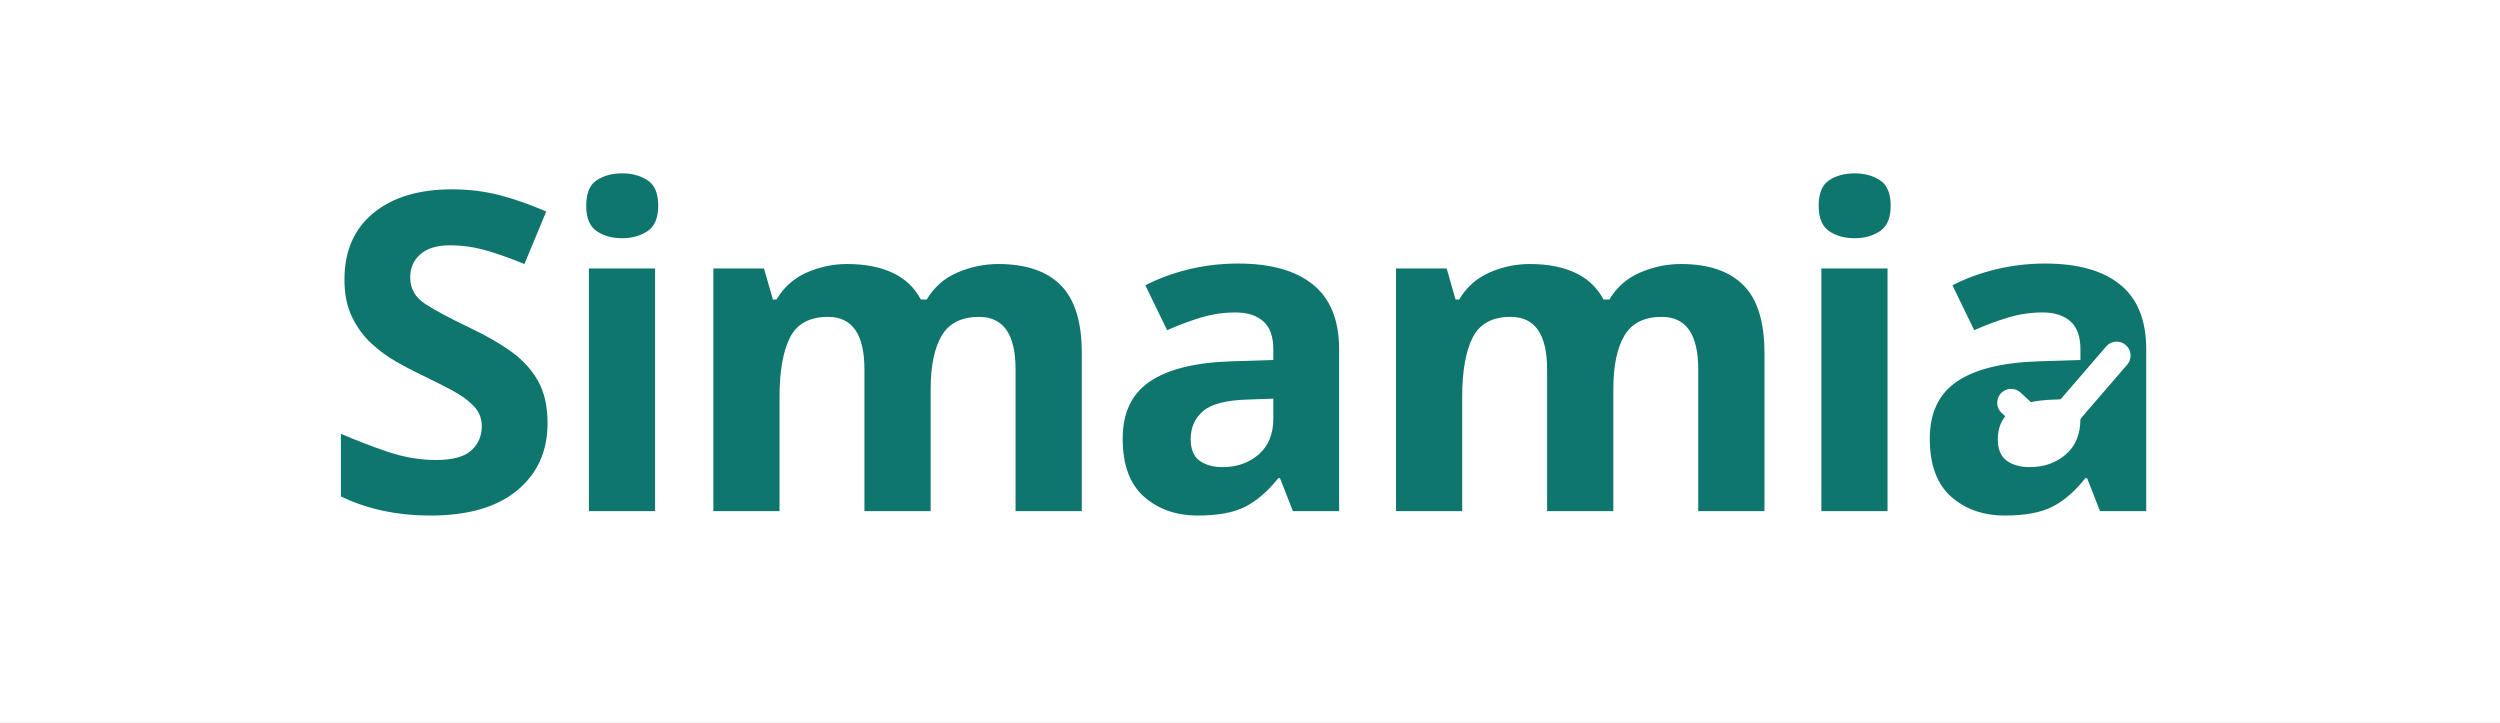
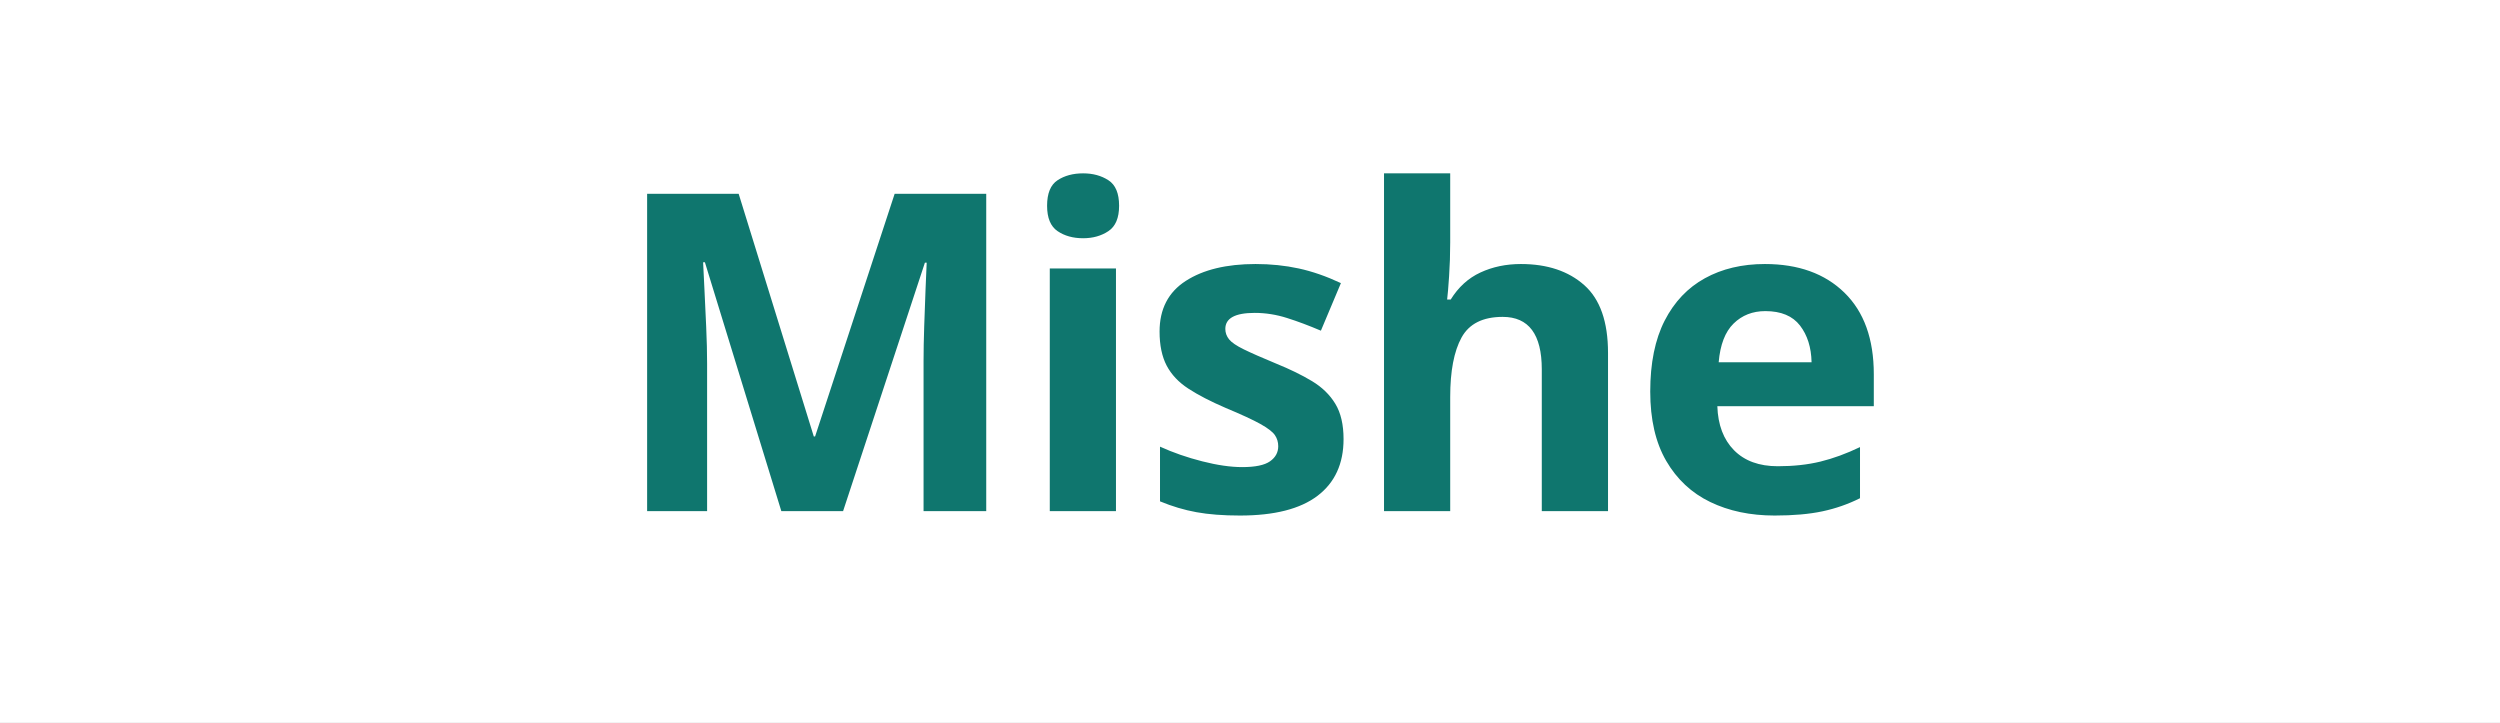
- <svg xmlns="http://www.w3.org/2000/svg" viewBox="0 0 900 260" role="img" aria-label="Simamia">
+ <svg xmlns="http://www.w3.org/2000/svg" viewBox="0 0 900 260" role="img" aria-label="Mishe">
  <rect width="900" height="260" fill="#fff" />
-   <text x="450" y="184" text-anchor="middle" fill="#0F766E" font-family="'Bricolage Grotesque', 'Arial Rounded MT Bold', 'Arial Black', sans-serif" font-size="160" font-weight="900" letter-spacing="-4">Simamia</text>
+   <text x="450" y="184" text-anchor="middle" fill="#0F766E" font-family="'Bricolage Grotesque', 'Arial Rounded MT Bold', 'Arial Black', sans-serif" font-size="160" font-weight="900" letter-spacing="-4">Mishe</text>
  <path d="m724 145 13 12 25-29" fill="none" stroke="#fff" stroke-width="10" stroke-linecap="round" stroke-linejoin="round" />
</svg>
